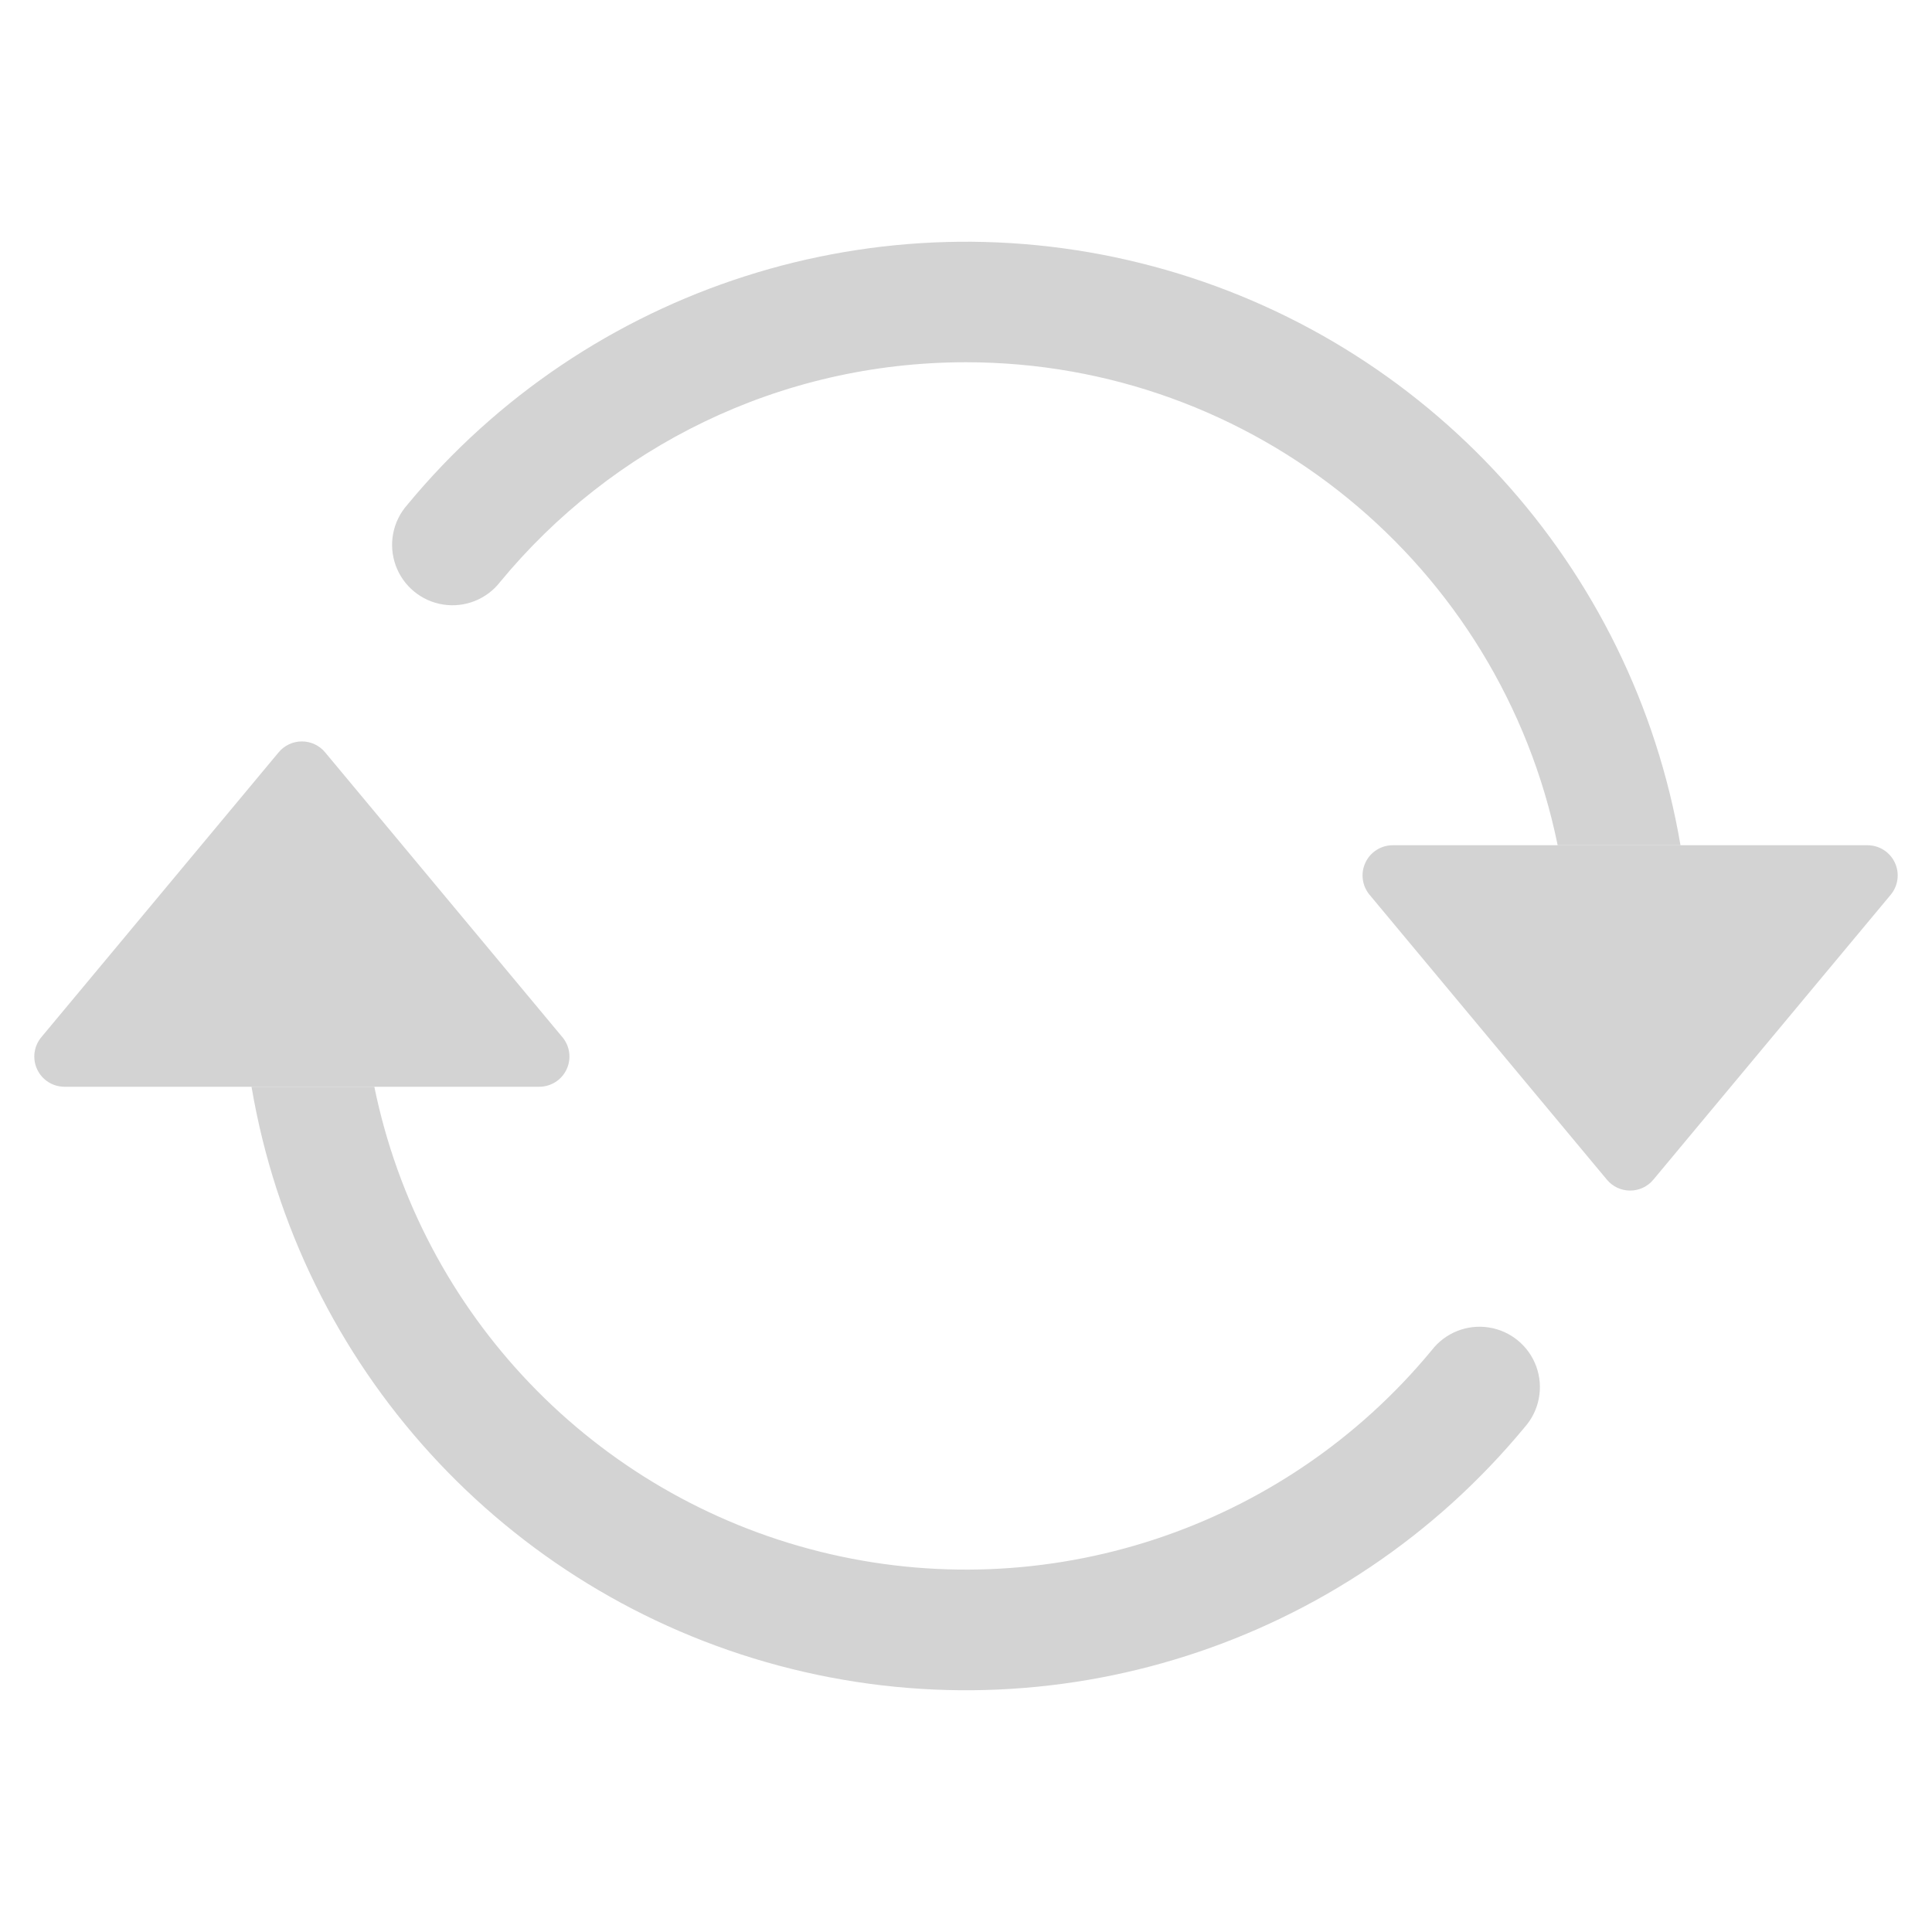
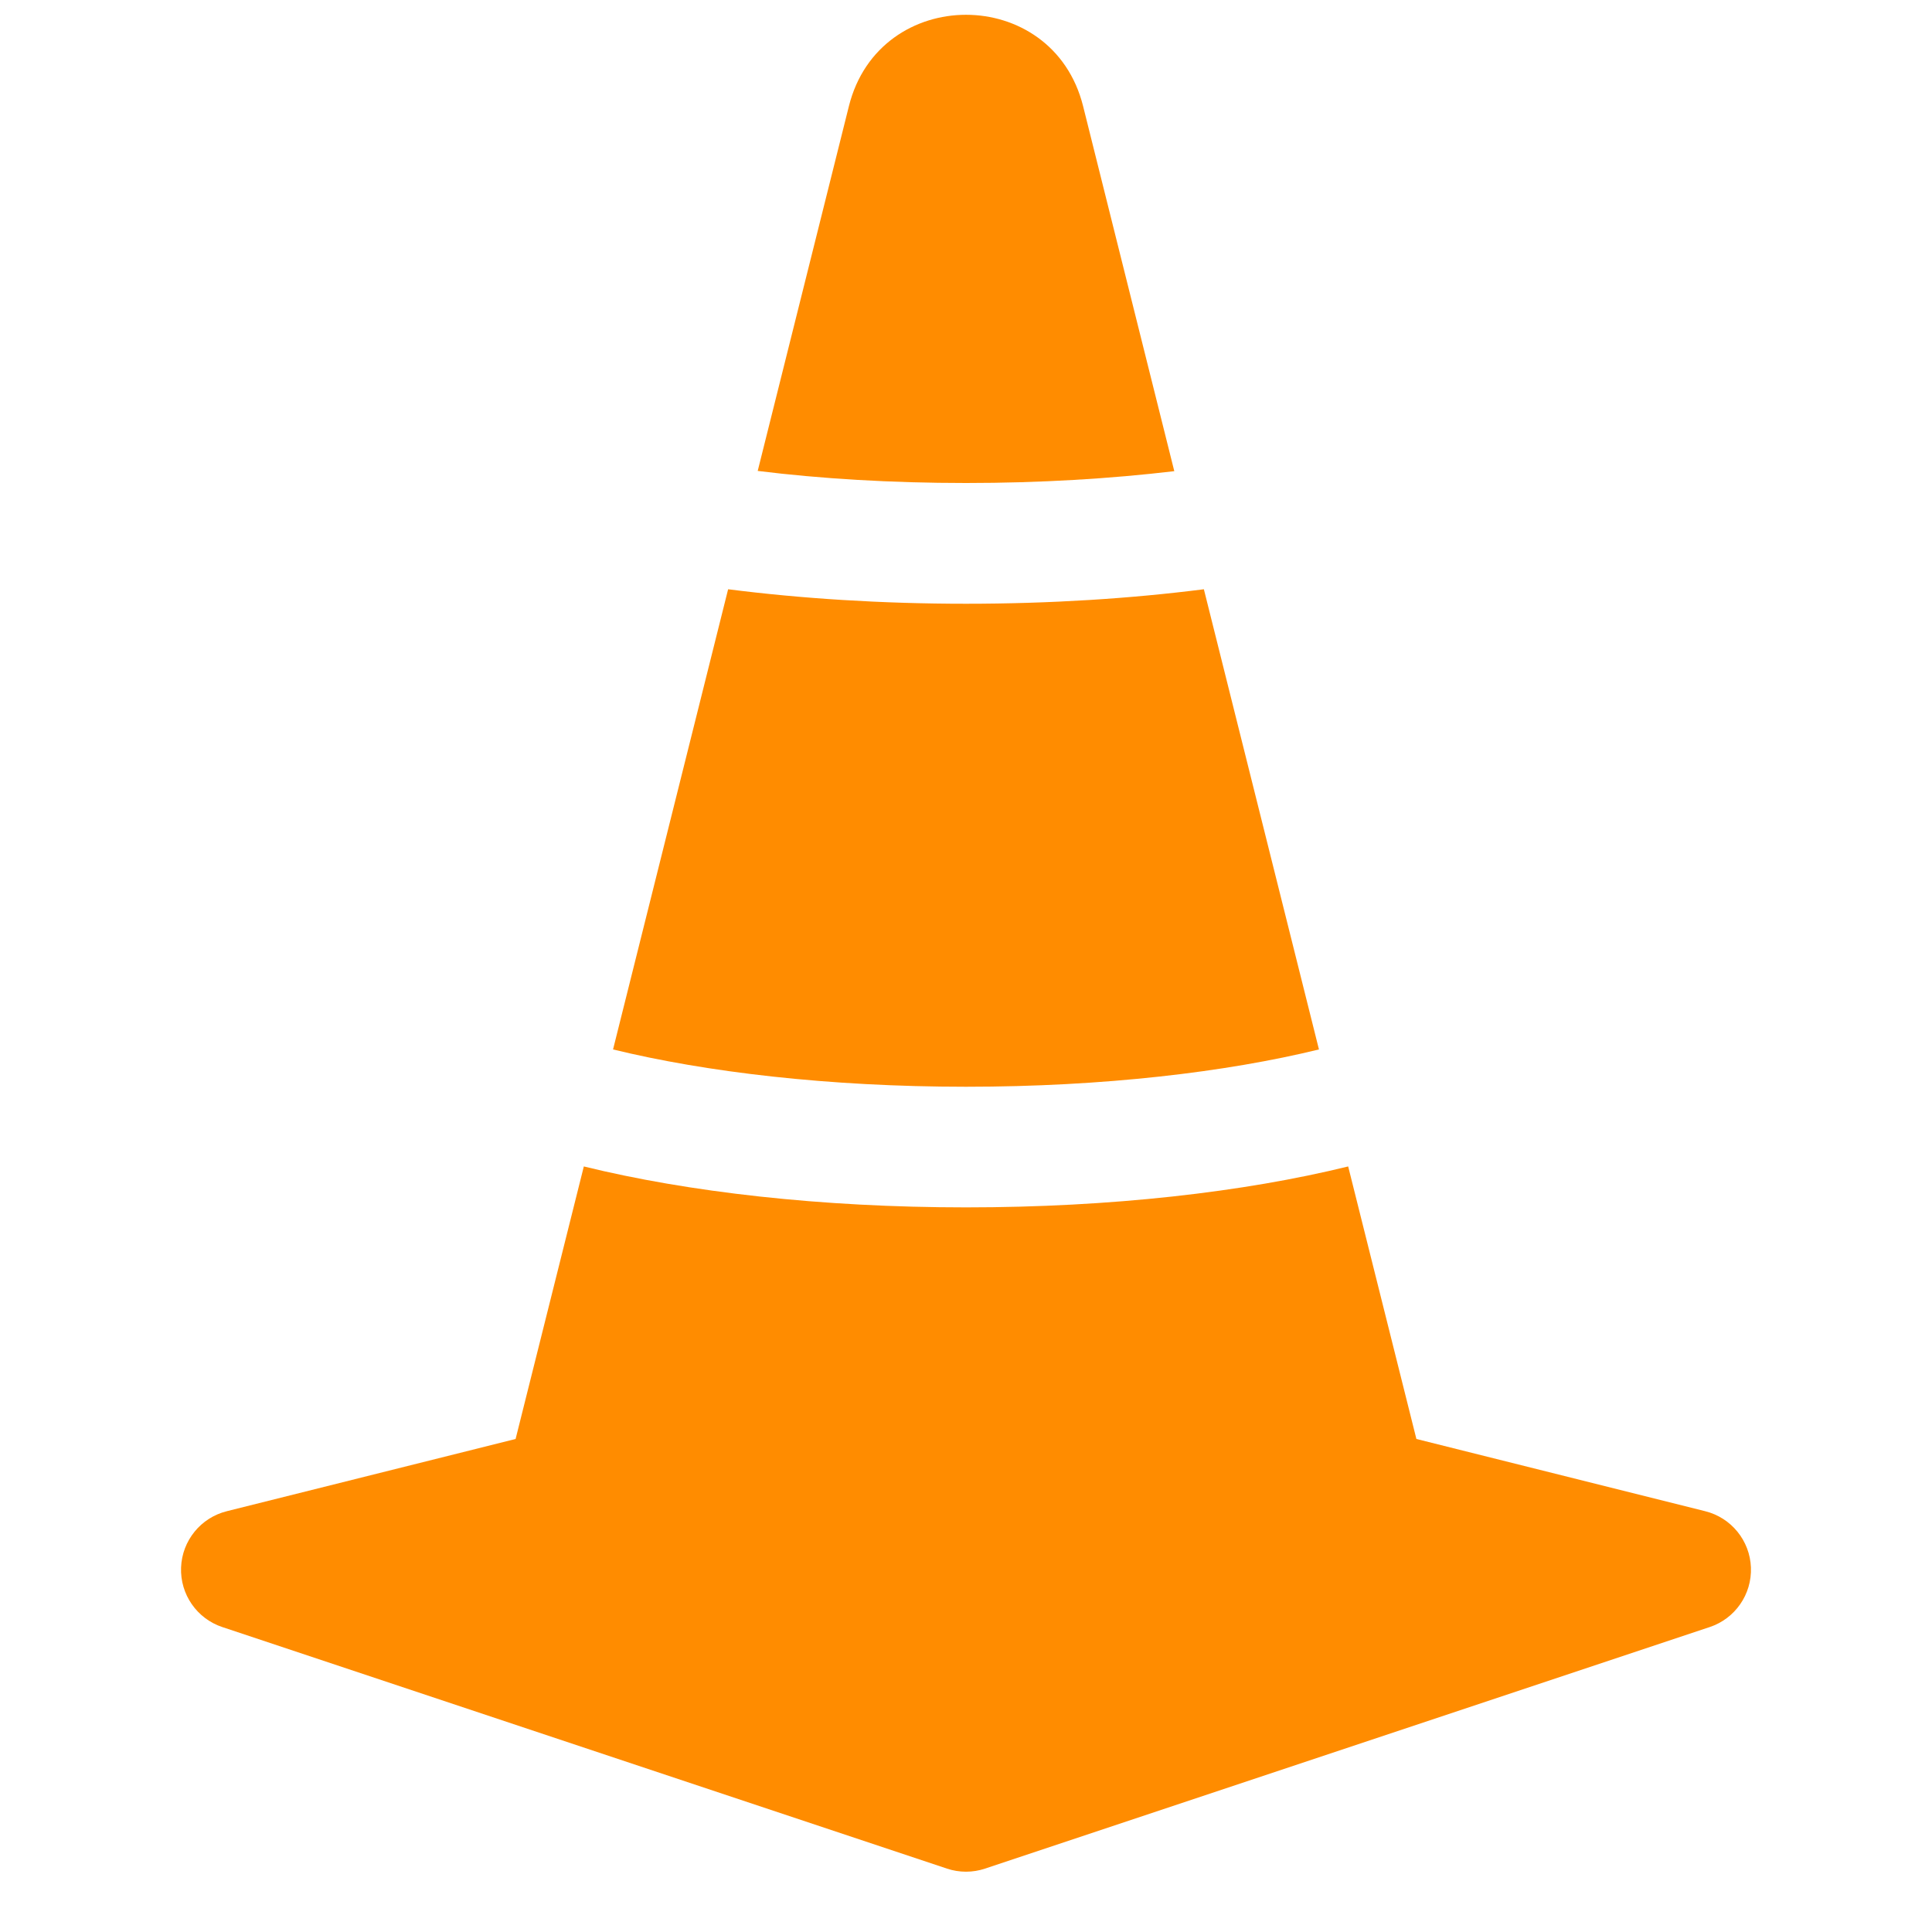
- <svg xmlns="http://www.w3.org/2000/svg" width="16" height="16" fill="Lightgray" class="bi bi-arrow-repeat" viewBox="0 0 16 16">
-   <path d="M11.534 7h3.932a.25.25 0 0 1 .192.41l-1.966 2.36a.25.25 0 0 1-.384 0l-1.966-2.36a.25.25 0 0 1 .192-.41zm-11 2h3.932a.25.25 0 0 0 .192-.41L2.692 6.23a.25.25 0 0 0-.384 0L.342 8.59A.25.25 0 0 0 .534 9z" />
-   <path fill-rule="evenodd" d="M8 3c-1.552 0-2.94.707-3.857 1.818a.5.5 0 1 1-.771-.636A6.002 6.002 0 0 1 13.917 7H12.9A5.002 5.002 0 0 0 8 3zM3.1 9a5.002 5.002 0 0 0 8.757 2.182.5.5 0 1 1 .771.636A6.002 6.002 0 0 1 2.083 9H3.1z" />
+ <svg xmlns="http://www.w3.org/2000/svg" width="16" height="16" fill="darkorange" class="bi bi-cone-striped" viewBox="0 0 16 16">
+   <path d="m9.97 4.88.953 3.811C10.159 8.878 9.14 9 8 9c-1.14 0-2.158-.122-2.923-.309L6.03 4.88C6.635 4.957 7.3 5 8 5s1.365-.043 1.97-.12m-.245-.978L8.97.88C8.718-.13 7.282-.13 7.03.88L6.275 3.9C6.8 3.965 7.382 4 8 4c.618 0 1.2-.036 1.725-.098zm4.396 8.613a.5.5 0 0 1 .037.96l-6 2a.5.5 0 0 1-.316 0l-6-2a.5.5 0 0 1 .037-.96l2.391-.598.565-2.257c.862.212 1.964.339 3.165.339s2.303-.127 3.165-.339l.565 2.257 2.391.598" />
</svg>
